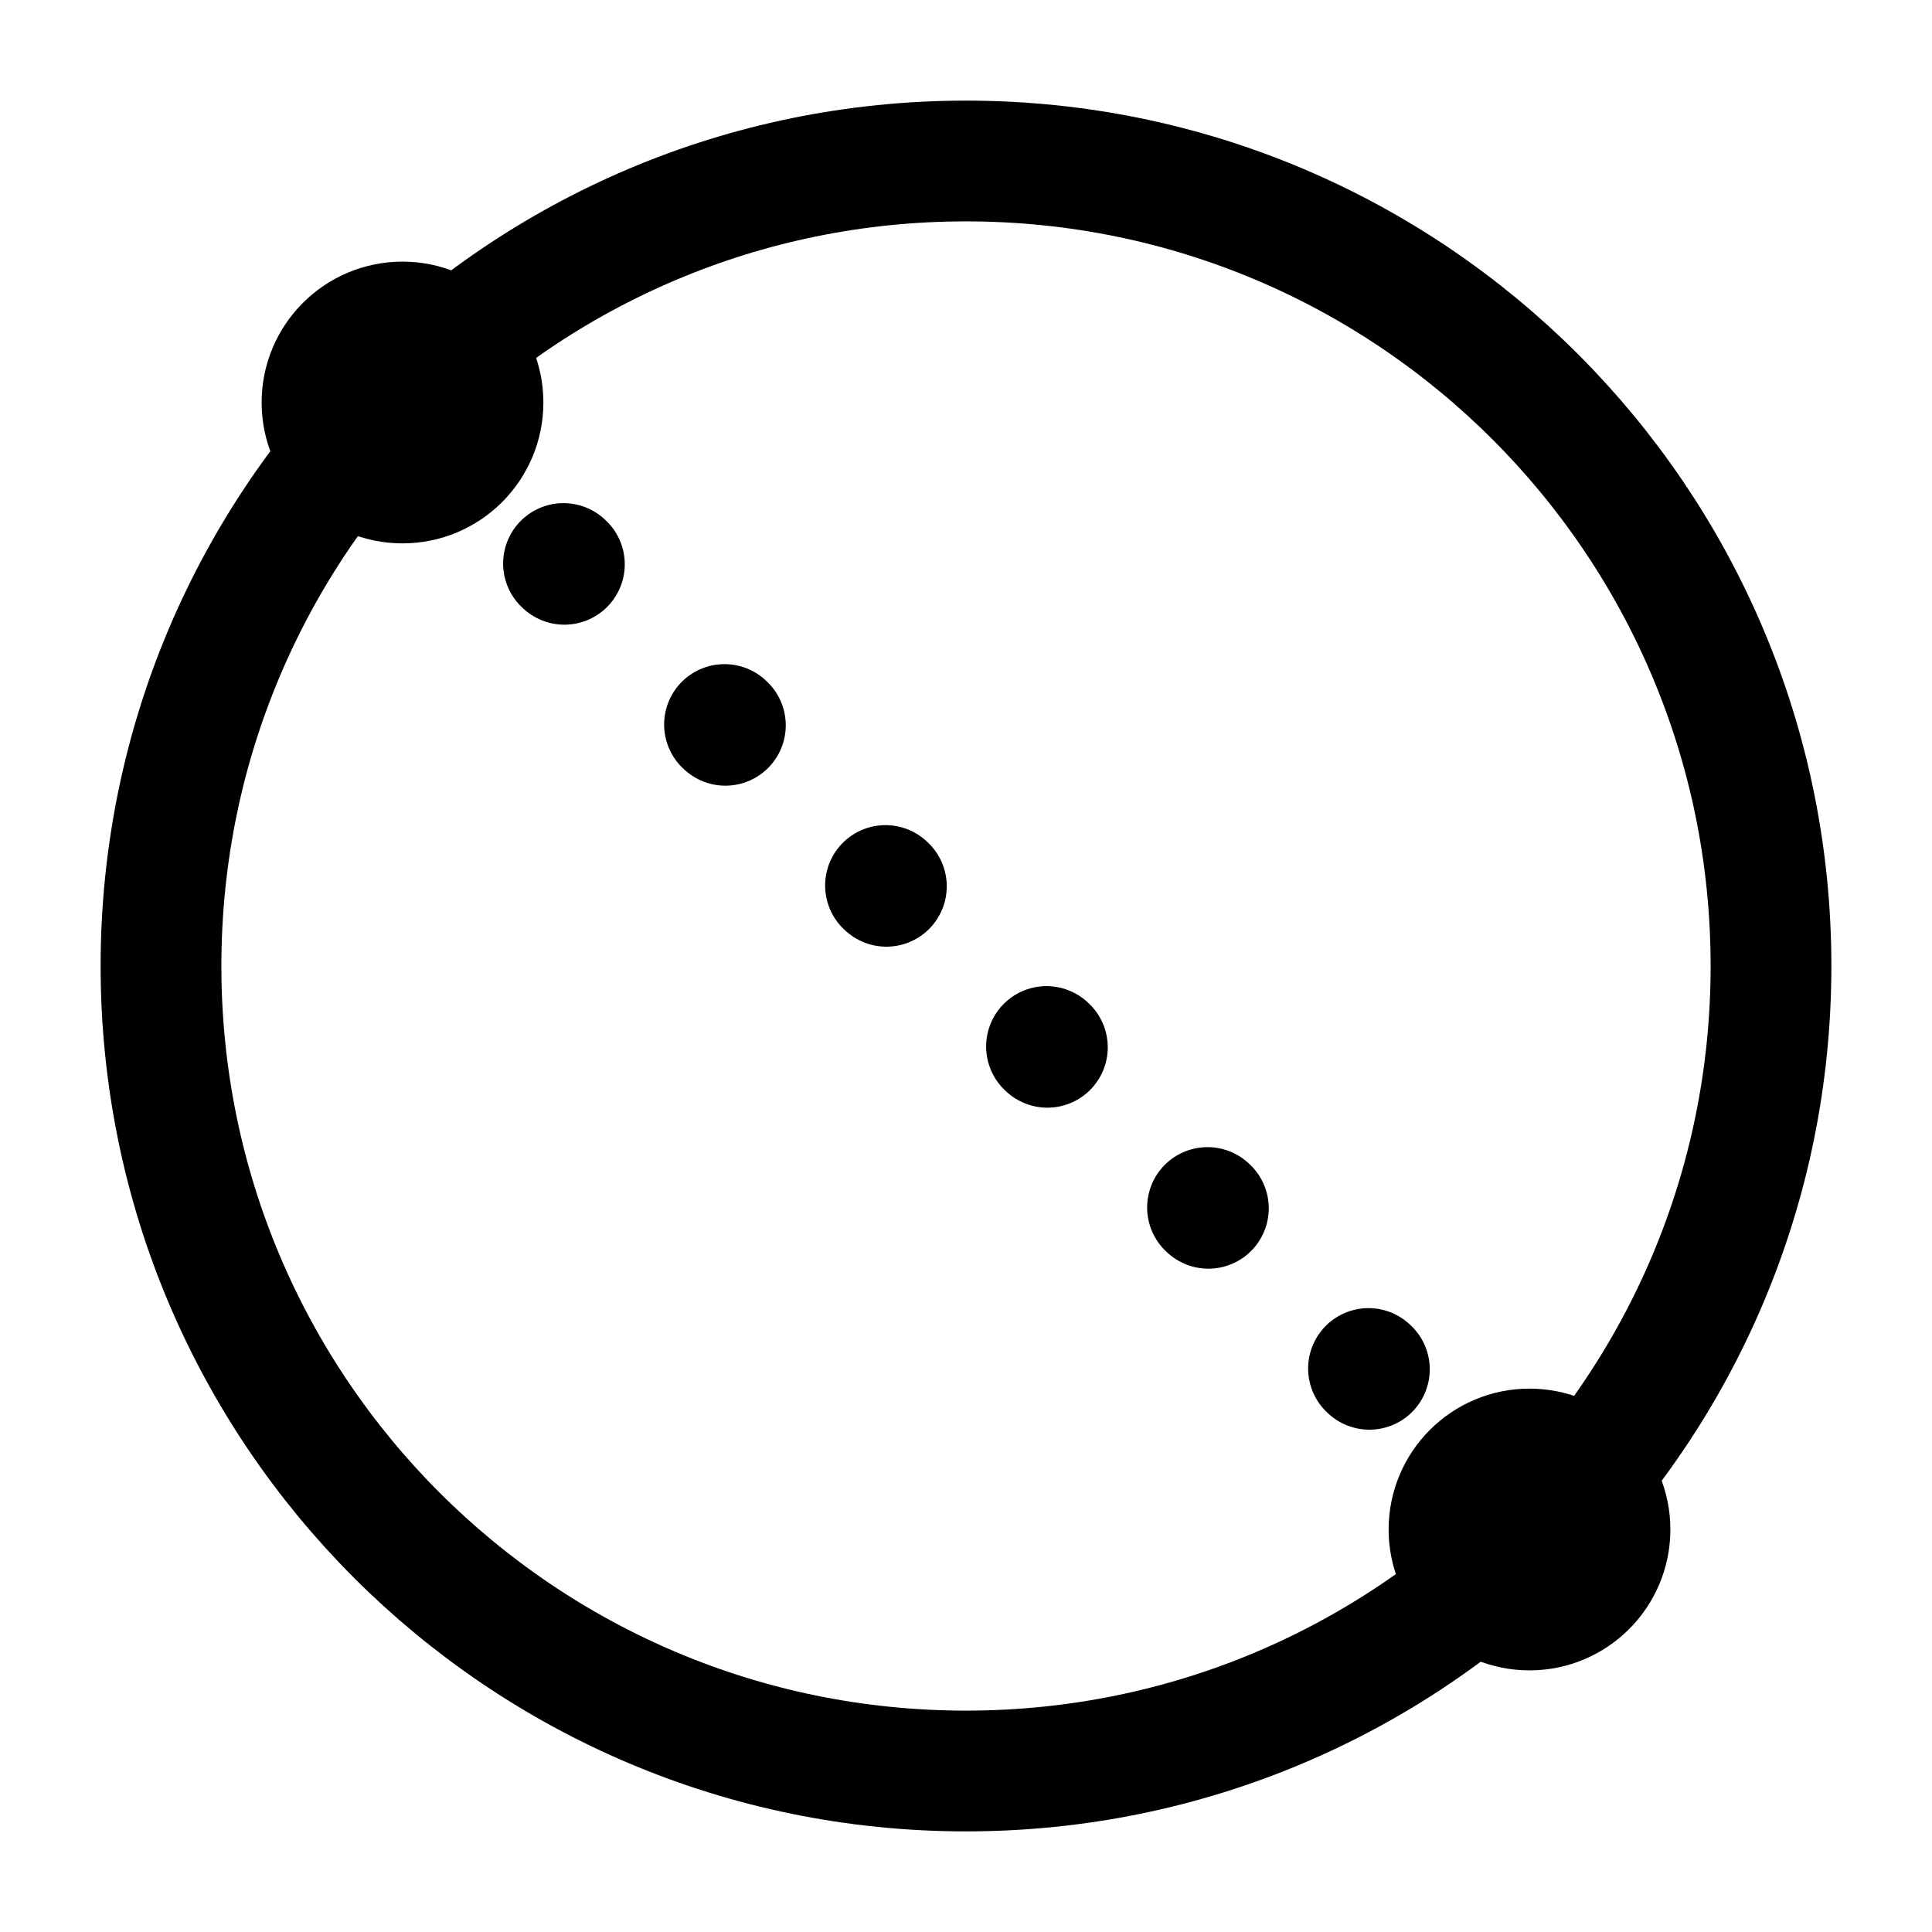
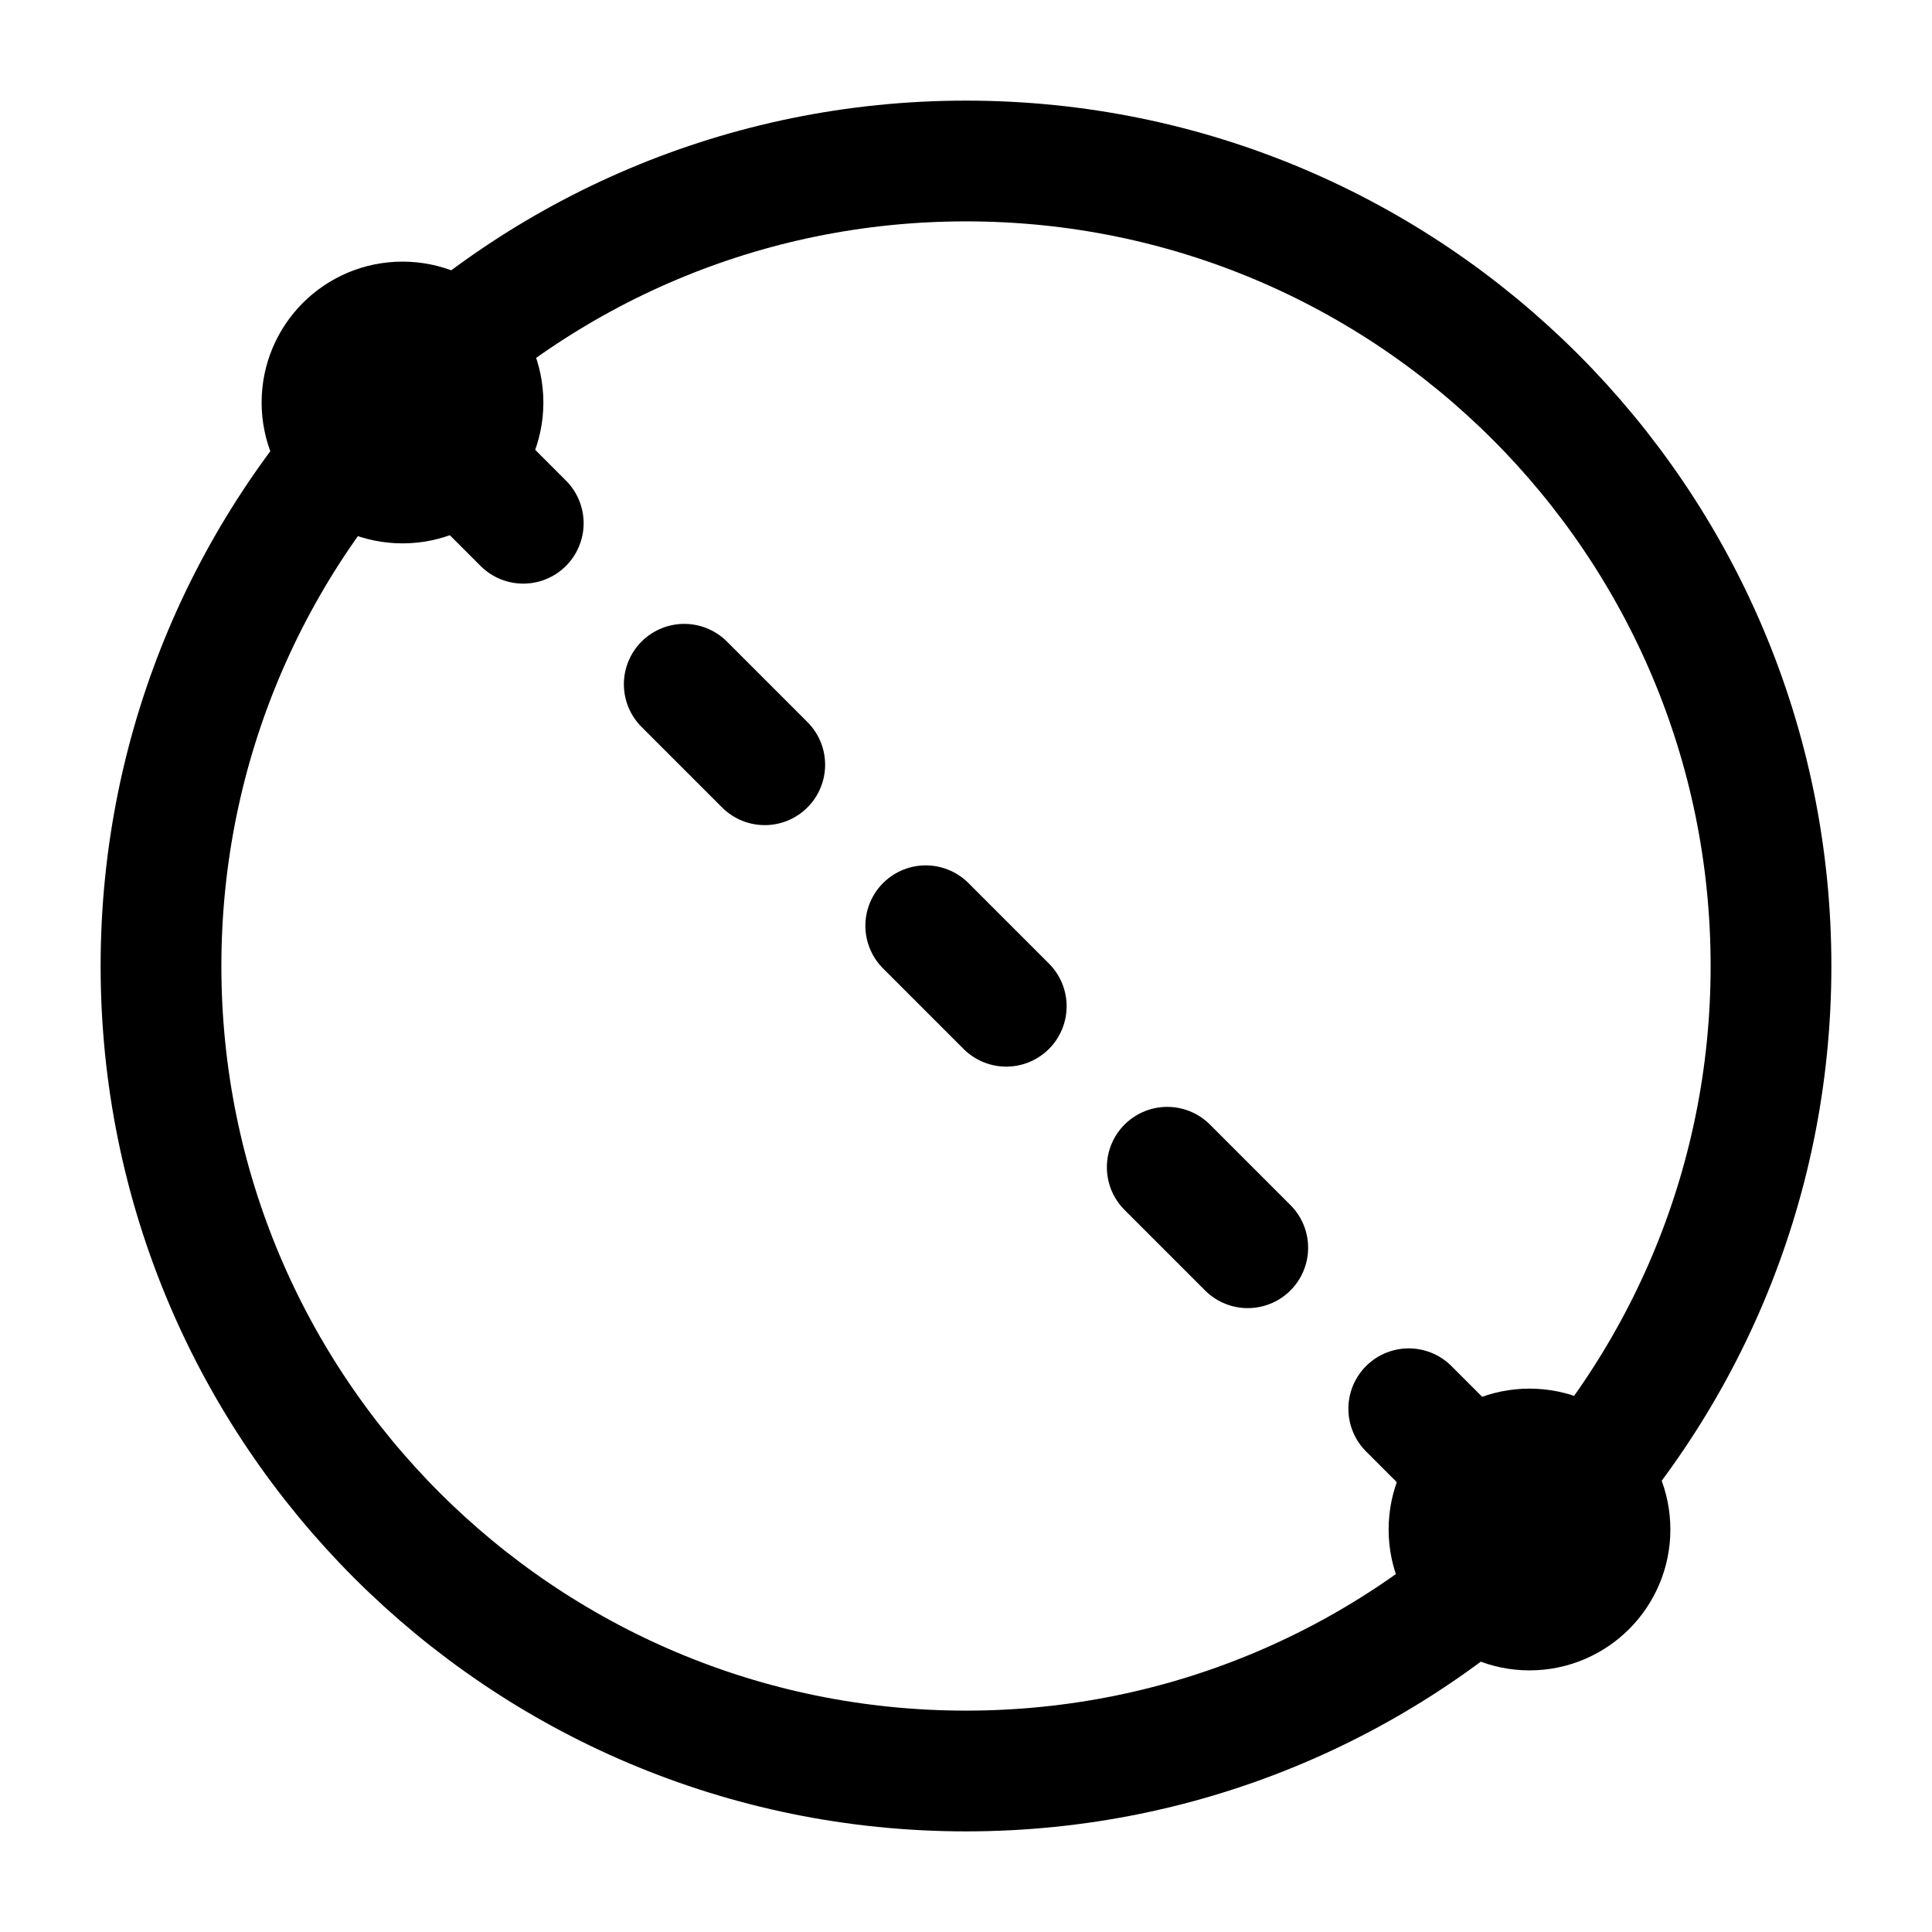
- <svg xmlns="http://www.w3.org/2000/svg" width="24" height="24" stroke-width="1.5" viewBox="0 0 24 24" fill="none">
+ <svg xmlns="http://www.w3.org/2000/svg" width="24" height="24" viewBox="0 0 24 24" stroke-width="1.5" fill="none">
  <path d="M12 22C17.523 22 22 17.523 22 12C22 6.477 17.523 2 12 2C6.477 2 2 6.477 2 12C2 17.523 6.477 22 12 22Z" stroke="currentColor" stroke-linecap="round" stroke-linejoin="round" />
  <path d="M5 6C5.552 6 6 5.552 6 5C6 4.448 5.552 4 5 4C4.448 4 4 4.448 4 5C4 5.552 4.448 6 5 6Z" fill="currentColor" stroke="currentColor" stroke-linecap="round" stroke-linejoin="round" />
  <path d="M19 20C19.552 20 20 19.552 20 19C20 18.448 19.552 18 19 18C18.448 18 18 18.448 18 19C18 19.552 18.448 20 19 20Z" fill="currentColor" stroke="currentColor" stroke-linecap="round" stroke-linejoin="round" />
-   <path d="M15 15L15.011 15.01" stroke="currentColor" stroke-linecap="round" stroke-linejoin="round" />
-   <path d="M13 13L13.011 13.01" stroke="currentColor" stroke-linecap="round" stroke-linejoin="round" />
-   <path d="M11 11L11.011 11.01" stroke="currentColor" stroke-linecap="round" stroke-linejoin="round" />
-   <path d="M9 9L9.011 9.01" stroke="currentColor" stroke-linecap="round" stroke-linejoin="round" />
-   <path d="M7 7L7.011 7.01" stroke="currentColor" stroke-linecap="round" stroke-linejoin="round" />
-   <path d="M17 17L17.011 17.01" stroke="currentColor" stroke-linecap="round" stroke-linejoin="round" />
+   <path d="M19 19L17.5 17.5" stroke="currentColor" stroke-linecap="round" stroke-linejoin="round" />
+   <path d="M15.5 15.5L14.5 14.5" stroke="currentColor" stroke-linecap="round" stroke-linejoin="round" />
+   <path d="M12.5 12.5L11.5 11.5" stroke="currentColor" stroke-linecap="round" stroke-linejoin="round" />
+   <path d="M9.5 9.5L8.5 8.5" stroke="currentColor" stroke-linecap="round" stroke-linejoin="round" />
+   <path d="M6.5 6.5L5 5" stroke="currentColor" stroke-linecap="round" stroke-linejoin="round" />
</svg>
